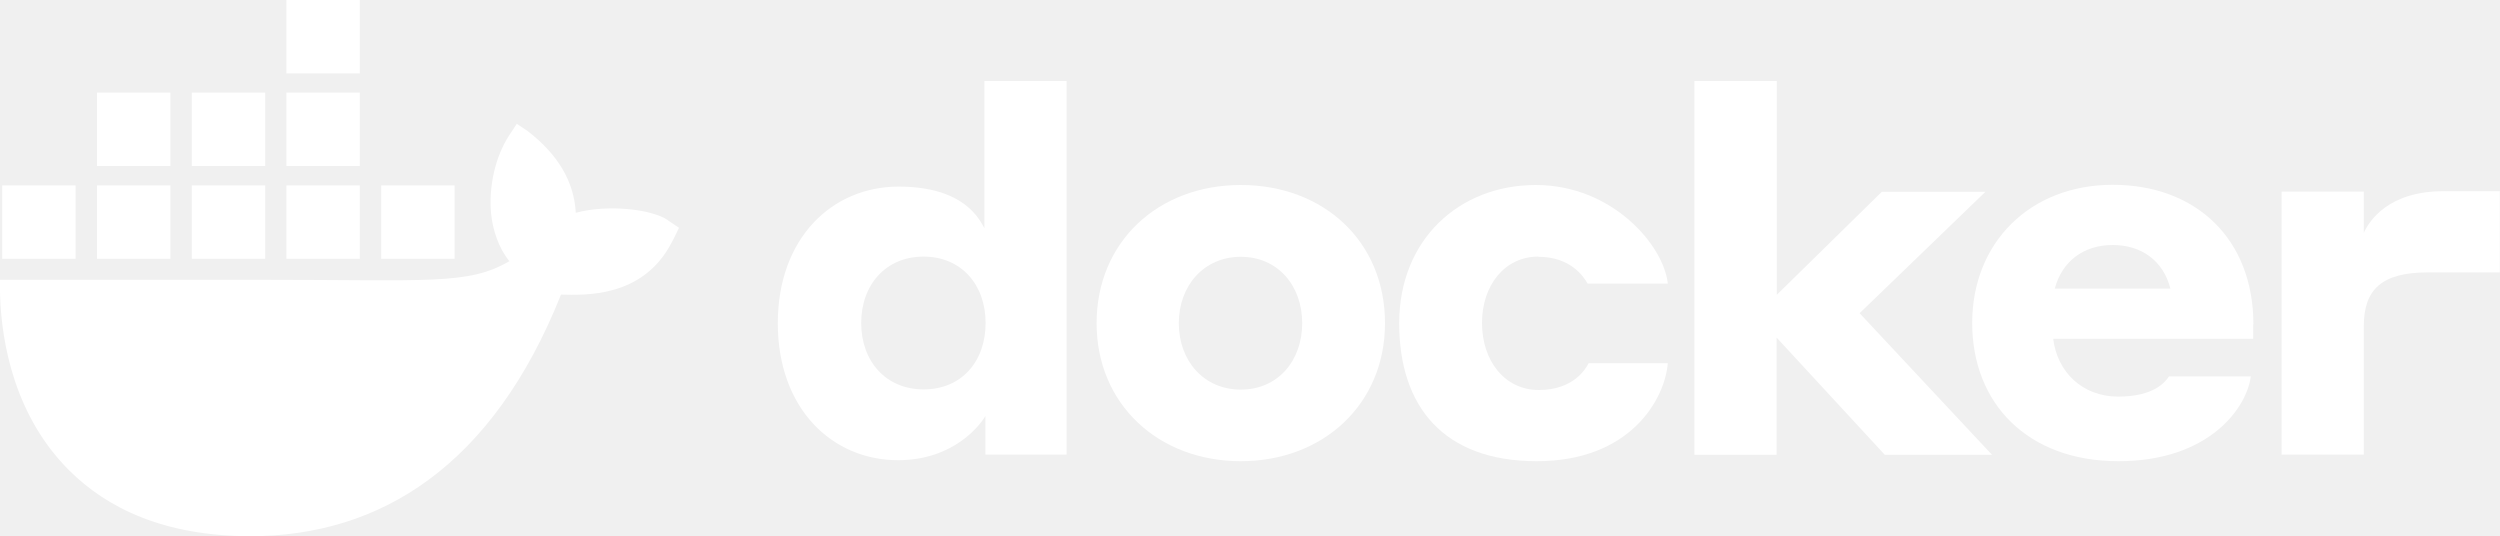
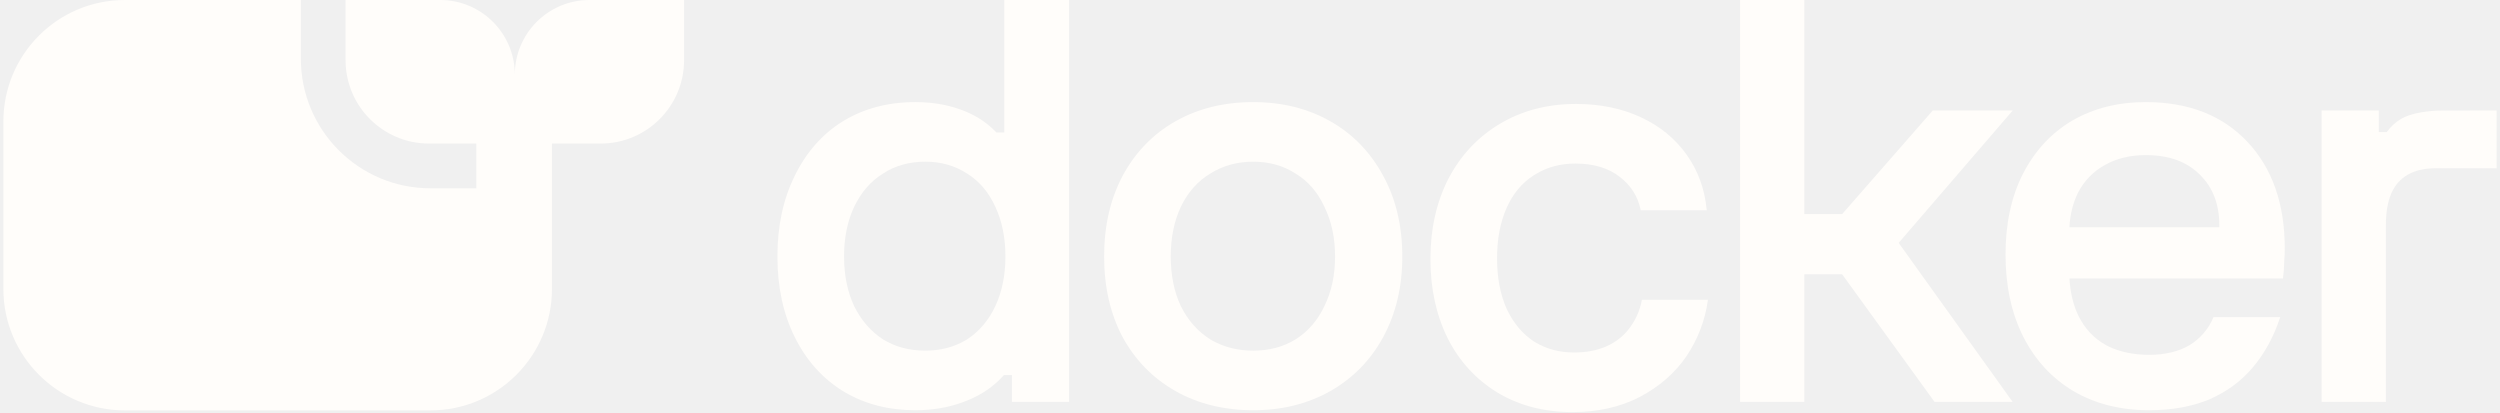
- <svg xmlns="http://www.w3.org/2000/svg" id="https://argxs.dev" version="1.1" fill="#FFF" width="2500" height="536" viewBox="0 0 1250 268">
-   <path d="M334,110.1c-8.3-5.6-30.2-8-46.1-3.7-.9-15.8-9-29.2-24-40.8l-5.5-3.7-3.7,5.6c-7.2,11-10.3,25.7-9.2,39,.8,8.2,3.7,17.4,9.2,24.1-20.7,12-39.8,9.3-124.3,9.3H0c-.4,19.1,2.7,55.8,26,85.6,2.6,3.3,5.4,6.5,8.5,9.6,19,19,47.6,32.9,90.5,33,65.4,0,121.4-35.3,155.5-120.8,11.2.2,40.8,2,55.3-26,.4-.5,3.7-7.4,3.7-7.4l-5.5-3.7h0ZM85.2,92.7h-36.7v36.7h36.7v-36.7ZM132.6,92.7h-36.7v36.7h36.7v-36.7ZM179.9,92.7h-36.7v36.7h36.7v-36.7ZM227.3,92.7h-36.7v36.7h36.7v-36.7ZM37.8,92.7H1.1v36.7h36.7v-36.7ZM85.2,46.3h-36.7v36.7h36.7v-36.7ZM132.6,46.3h-36.7v36.7h36.7v-36.7ZM179.9,46.3h-36.7v36.7h36.7v-36.7ZM179.9,0h-36.7v36.7h36.7V0Z" />
-   <path d="M449.1,230.1c-33.2,0-60.2-25.9-60.2-68.5s27.2-68.3,60.4-68.3,40.6,16.8,42.9,20.8V40.5h41.1v186.8h-40.6v-19.3c-2.5,4.3-15.7,22.1-43.7,22.1ZM461.8,128.3c-19,0-31.2,14.2-31.2,33.2s12.2,33.2,31.2,33.2,31-14,31-33.2-12.2-33.2-31-33.2Z" />
-   <path d="M692.5,161.6c0,40.6-31,69-72.1,69s-72.1-28.4-72.1-69,30.7-69.1,72.1-69.1,72.1,28.2,72.1,69.1ZM651.1,161.6c0-18.8-12.2-33.2-30.7-33.2s-31,14.5-31,33.2,12.4,33.2,31,33.2,30.7-14.5,30.7-33.2Z" />
-   <path d="M769.2,128.3c-17,0-28.2,14.5-28.2,33.2s11.2,33.5,28.4,33.5,23.4-10.4,24.9-13.4h39.6c-1.5,18.3-19,49-65.5,49s-68.8-27.2-68.8-69,30-69.1,68.3-69.1,64,30.2,66,49.3h-40.1c-2-3.6-8.6-13.4-24.6-13.4Z" />
-   <path d="M847.3,40.5h41.1v106.9l52.5-51.5h51.8l-62.9,60.7,66.2,70.8h-53.6l-54.1-58.6v58.6h-41.1V40.5Z" />
-   <path d="M1126.6,162.3v7.1h-100c2,16.5,14.5,28.9,32.5,28.9s23.6-7.4,25.4-10.1h40.9c-2,15.7-20.8,42.4-66.2,42.4s-73.1-28.9-73.1-69.1,28.9-69.1,70.3-69.1,70.3,26.9,70.3,69.8ZM1027.3,144.3h57.9c-3.5-13.7-14.2-21.8-28.9-21.8s-25.4,8.4-28.9,21.8Z" />
-   <path d="M1181.9,227.3h-41.1V95.8h41.1v20.6c2.8-6.1,12.4-20.8,39.8-20.8h28.2v40.6h-36c-23.1,0-32,8.6-32,26.9v64.2h0Z" />
+ <svg xmlns="http://www.w3.org/2000/svg" id="https://argxs.dev" fill="#FFFDFA" width="910" height="150" viewBox="0 0 4584.78 757.78">
+   <path d="m1077.76 0c-75.81 0-137.27 61.46-137.27 137.27-.01-75.81-61.47-137.27-137.28-137.27h-173.98v110.51c0 84.77 68.72 153.49 153.49 153.49h86.97v82.26h-84.37c-131.59 0-238.28-106.66-238.28-238.25v-108.01h-323.58c-123.42 0-223.46 100.03-223.46 223.43v307.8c0 123.4 100.04 223.43 223.46 223.43h561.87c123.42 0 223.46-100.03 223.46-223.43v-267.23h89.46c84.77 0 153.49-68.72 153.49-153.49v-110.51z" />
+   <path d="m2891.78 191.16c44.39 0 84.08 8.1 119.05 24.31 34.96 16.21 63.04 39.06 84.18 68.55s33.53 63.41 37.17 101.73l.07.9h-121.35l-.15-.66c-5.03-24.76-17.99-45.16-38.89-61.19-20.88-16.01-47.92-24.06-81.17-24.06-27.08 0-51.29 6.42-72.62 19.24l-4.24 2.65c-21.63 13.85-38.23 33.92-49.79 60.22s-17.36 57.03-17.36 92.18 5.79 65.86 17.35 92.17l2.35 4.86c12.03 23.93 27.84 42.38 47.44 55.36l4.09 2.52c20.67 12.18 44.2 18.27 70.61 18.27 21.68 0 41.17-3.65 58.48-10.95 18.02-8.02 32.42-19.32 43.22-33.87 11.54-15.32 19.1-32.47 22.71-51.43l.12-.66h121.42l-.13.93c-5.09 36.83-18.21 71.1-39.32 102.77-21.14 30.97-49.93 56.02-86.33 75.17-35.7 18.42-76.86 27.62-123.44 27.62-52.39 0-98.65-12.15-138.72-36.46-39.34-24.32-69.57-57.47-90.69-99.46-21.11-42.71-31.66-91.31-31.66-145.75s10.91-104.14 32.76-146.85c22.57-43.45 54.26-77.34 95.05-101.65s87.41-36.46 139.81-36.46z" />
+   <path d="m2298.29 187.75c53.11 0 100.45 11.78 141.97 35.35s73.94 57.09 97.24 100.54c23.3 42.72 34.94 92.05 34.94 147.97s-11.64 104.51-34.94 147.96c-23.31 42.72-55.73 75.88-97.23 99.45-41.52 23.57-88.86 35.35-141.97 35.35s-101.54-11.77-143.07-35.35c-41.51-23.57-73.93-56.72-97.23-99.44-22.57-42.72-33.85-92.06-33.86-147.97 0-55.91 11.28-105.25 33.86-147.97 23.3-43.45 55.72-76.97 97.23-100.54 41.52-23.57 89.21-35.35 143.07-35.35zm0 109.58c-29.63 0-55.97 7.3-79.05 21.9h-.02c-23.08 13.87-41.13 34.29-54.13 61.33-12.28 26.3-18.44 56.65-18.44 91.06s6.15 64.74 18.43 91.04c13 26.3 31.04 46.74 54.13 61.34l4.37 2.51c22.02 12.19 46.92 18.29 74.7 18.29 29.62 0 55.6-6.94 77.97-20.8 23.09-14.59 40.76-35.03 53.05-61.32v-.02c13.01-26.3 19.52-56.64 19.52-91.04s-6.51-64.75-19.51-91.05v-.02c-12.29-27.03-29.98-47.45-53.05-61.31l-.02-.02c-22.37-14.59-48.34-21.89-77.95-21.89z" />
+   <path d="m3939.56 187.75c78.59 0 140.89 24.29 186.81 72.94 45.91 48.64 68.83 114.21 68.83 196.6 0 8.1-.37 16.57-1.1 25.4 0 8.84-.73 18.4-2.18 28.68l-.1.71h-392.57c1.53 26.51 7.16 49.6 16.9 69.29 11.55 23.34 28.48 41.2 50.83 53.6l4.23 2.12c21.43 10.26 46.38 15.41 74.88 15.41s53.46-5.85 73.63-17.51c20.17-12.39 34.94-29.5 44.3-51.37l.22-.51h122.55l-.35 1.09c-11.65 35.33-28.38 65.9-50.25 91.68-21.14 25.07-47.74 44.59-79.8 58.59h-.02c-32.06 13.27-68.83 19.89-110.29 19.89-53.12 0-99.73-11.78-139.81-35.36-39.34-23.58-69.94-56.74-91.79-99.46-21.84-43.45-32.75-93.88-32.75-151.25s10.54-105.96 31.65-147.95c21.85-42.72 52.09-75.51 90.7-98.36 39.35-22.84 84.5-34.25 135.45-34.25zm0 97.46c-28.92 0-54.18 6.21-75.82 18.61-20.91 11.67-37.13 28.45-48.67 50.34-9.31 18.81-14.6 40.06-15.91 63.77h275.7v-3.58c0-38.73-11.91-69.71-35.68-93.02-23.77-24.04-56.93-36.11-99.6-36.11z" />
+   <path d="m1959.72 738.94h-105.1v-49.28h-14.7c-2.85 3.22-5.83 6.36-8.96 9.4-18.24 17.71-40.85 31.36-67.81 40.94-26.23 9.57-54.99 14.36-86.29 14.36-48.66 0-91.89-11.06-129.65-33.19l-3.64-2.17c-37.89-23.58-67.4-56.74-88.51-99.46-21.12-42.72-31.67-92.04-31.67-147.94s10.55-105.23 31.67-147.95c21.11-43.44 50.62-76.97 88.51-100.55 38.62-23.58 83.06-35.36 133.29-35.36 29.84 0 57.16 4.41 81.94 13.26 25.51 8.85 47.03 22.12 64.54 39.83.92.9 1.83 1.81 2.73 2.72h14.39v-243.55h119.25v738.94zm-264.36-441.64c-29.62 0-55.6 7.31-77.95 21.9h-.02c-22.36 13.86-40.04 34.29-53.05 61.34-12.27 26.3-18.43 56.65-18.43 91.06s6.15 64.74 18.43 91.04c13 26.3 30.69 46.74 53.05 61.34 22.36 13.86 48.34 20.8 77.97 20.8 27.1 0 51.31-6.1 72.66-18.28l4.23-2.52c22.36-14.59 39.67-35.03 51.96-61.32 12.28-26.3 18.43-56.65 18.43-91.06s-6.15-64.76-18.43-91.06c-12.28-27.04-29.61-47.47-51.96-61.32h-.02c-22.36-14.6-47.98-21.91-76.87-21.91z" />
+   <path d="m3311.75 0v393.68h69.56l166.36-190.25.25-.28h147l-1.17 1.36-208.52 242.11 209.5 292.32h-143.59l-.26-.35-169.63-234.24h-69.51v234.58h-118.17v-738.93h118.17z" />
+   <path d="m4368.07 242.9h14.58c7.22-9.7 15.82-17.93 26.2-24.23h.02c9.55-5.58 22.34-9.43 35.98-11.89s28.19-3.54 41.3-3.54l98.64-.09v106.27h-111.9c-20.95 0-38.22 4.02-51.86 12-13.63 7.98-23.68 19.59-30.15 34.86-6.47 15.29-9.73 34.26-9.73 56.95v325.71h-118.17v-535.79h105.09z" />
</svg>
